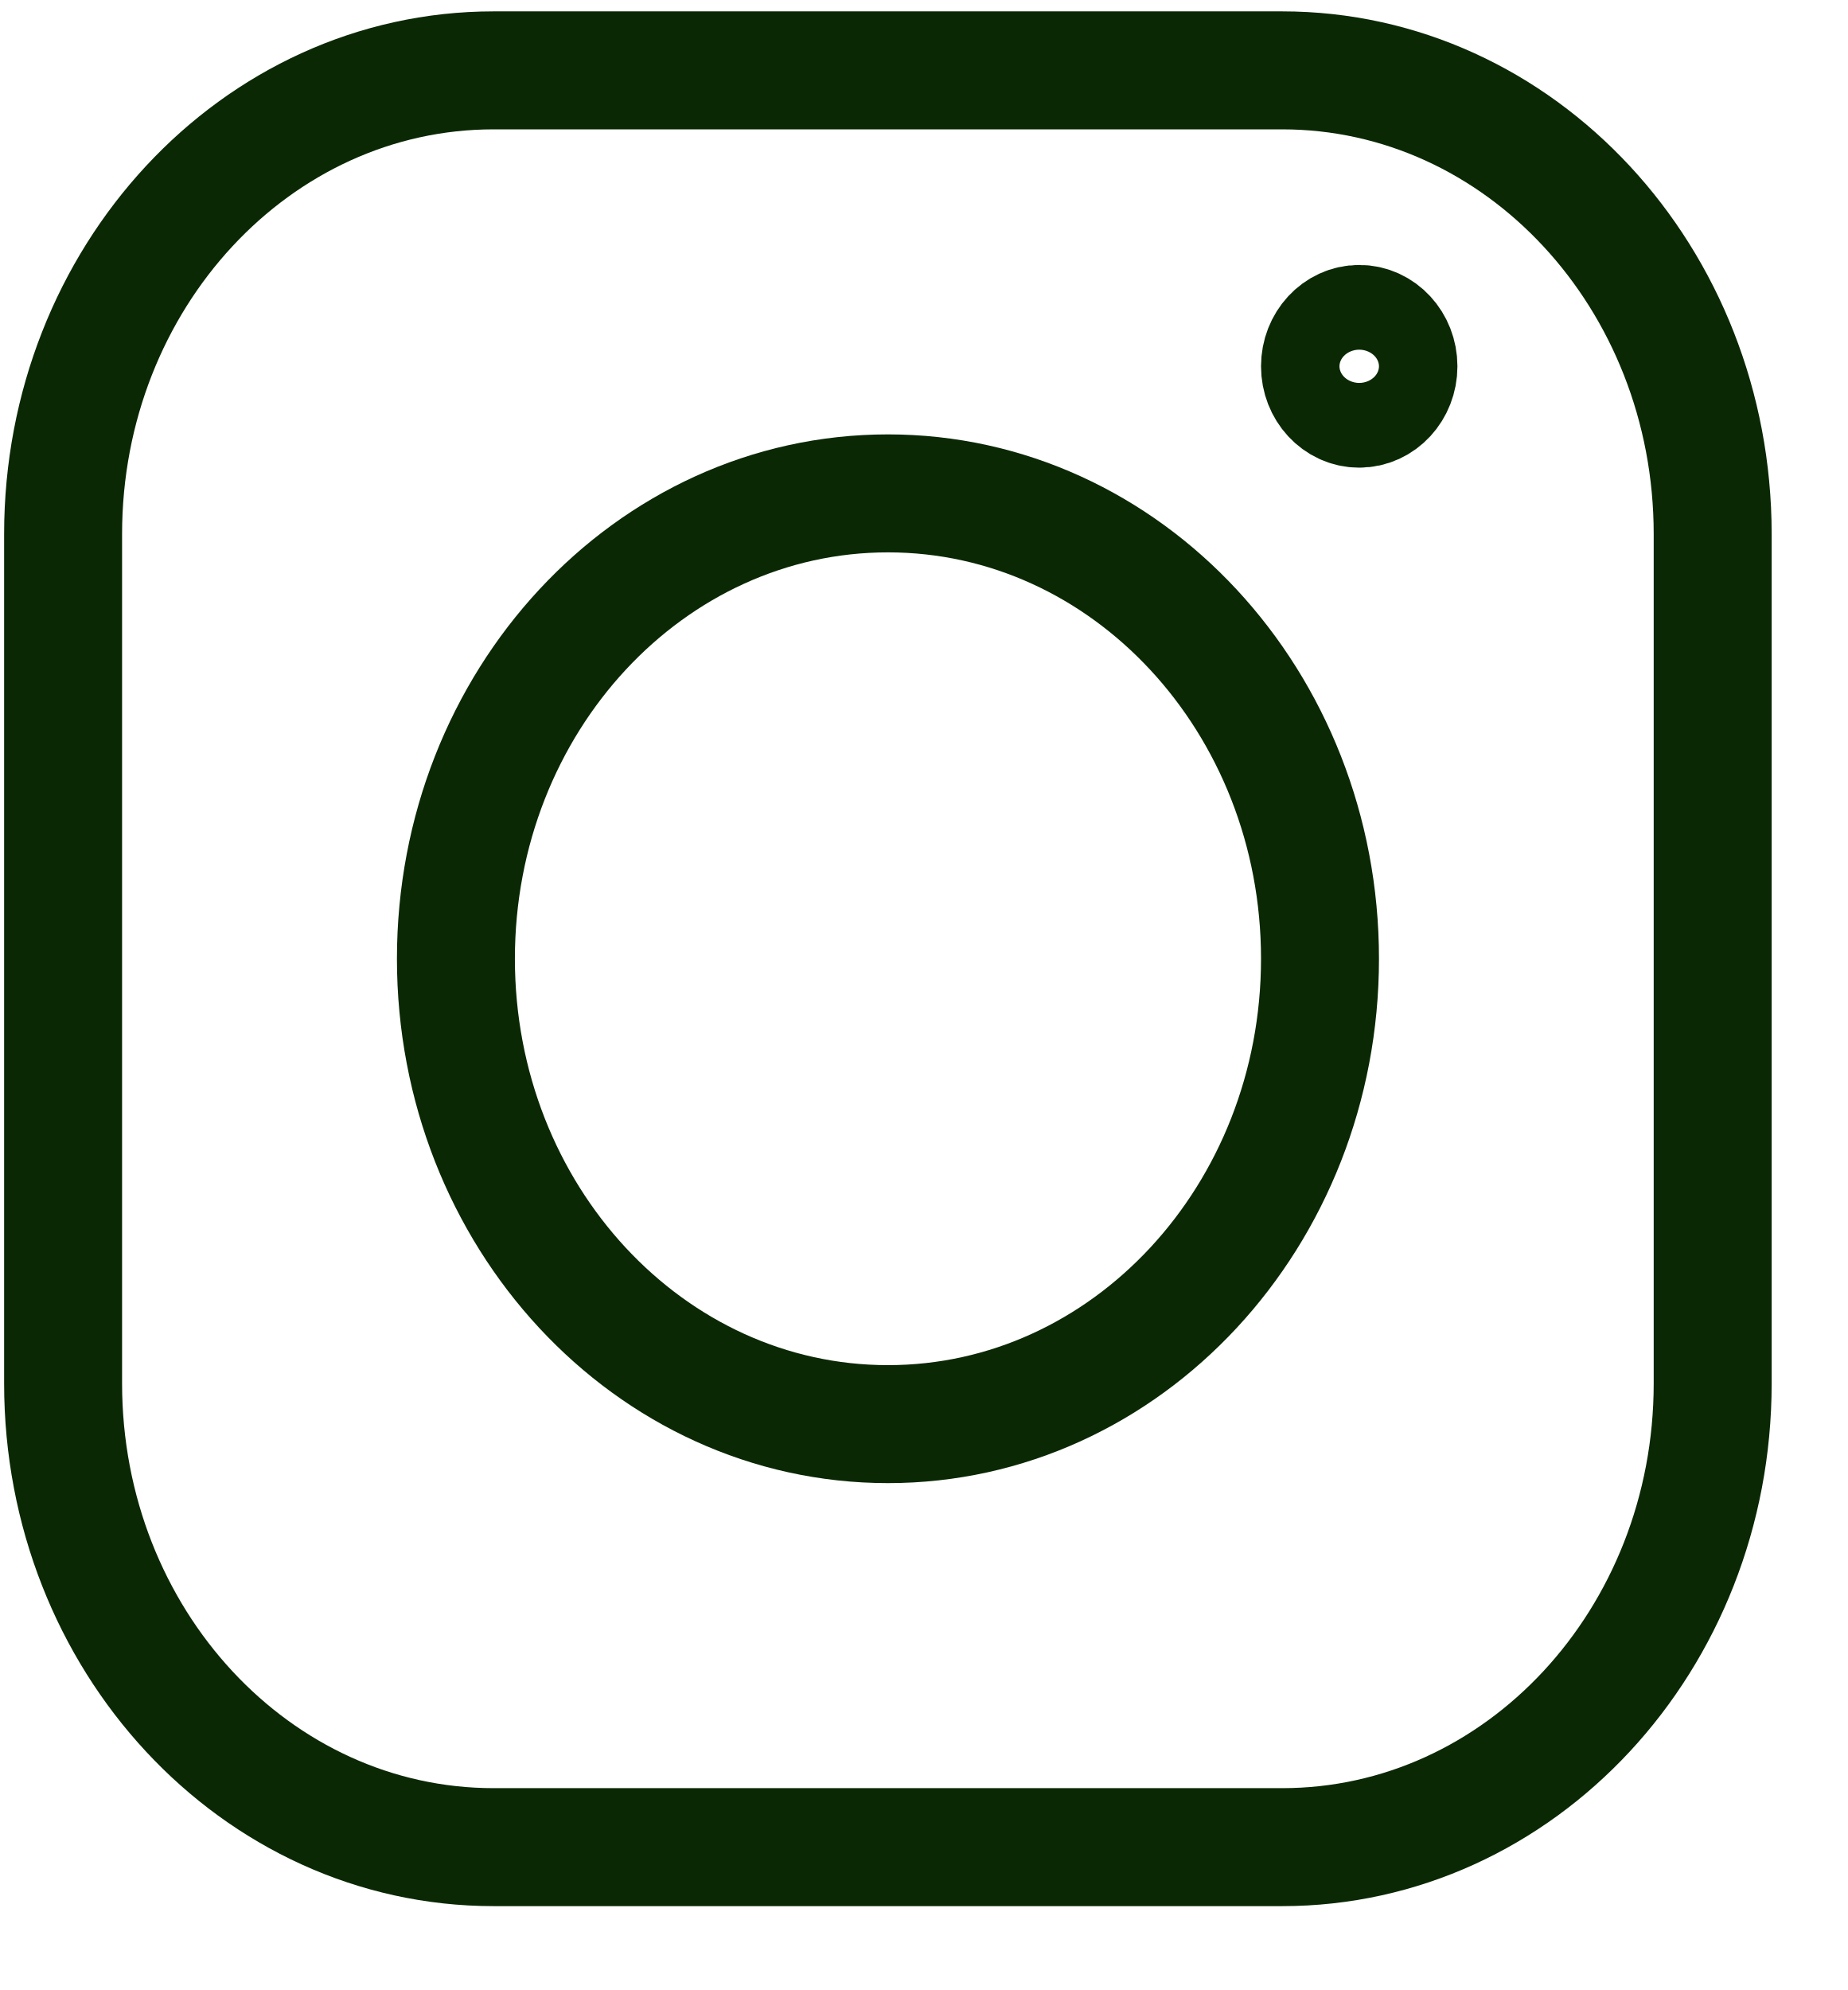
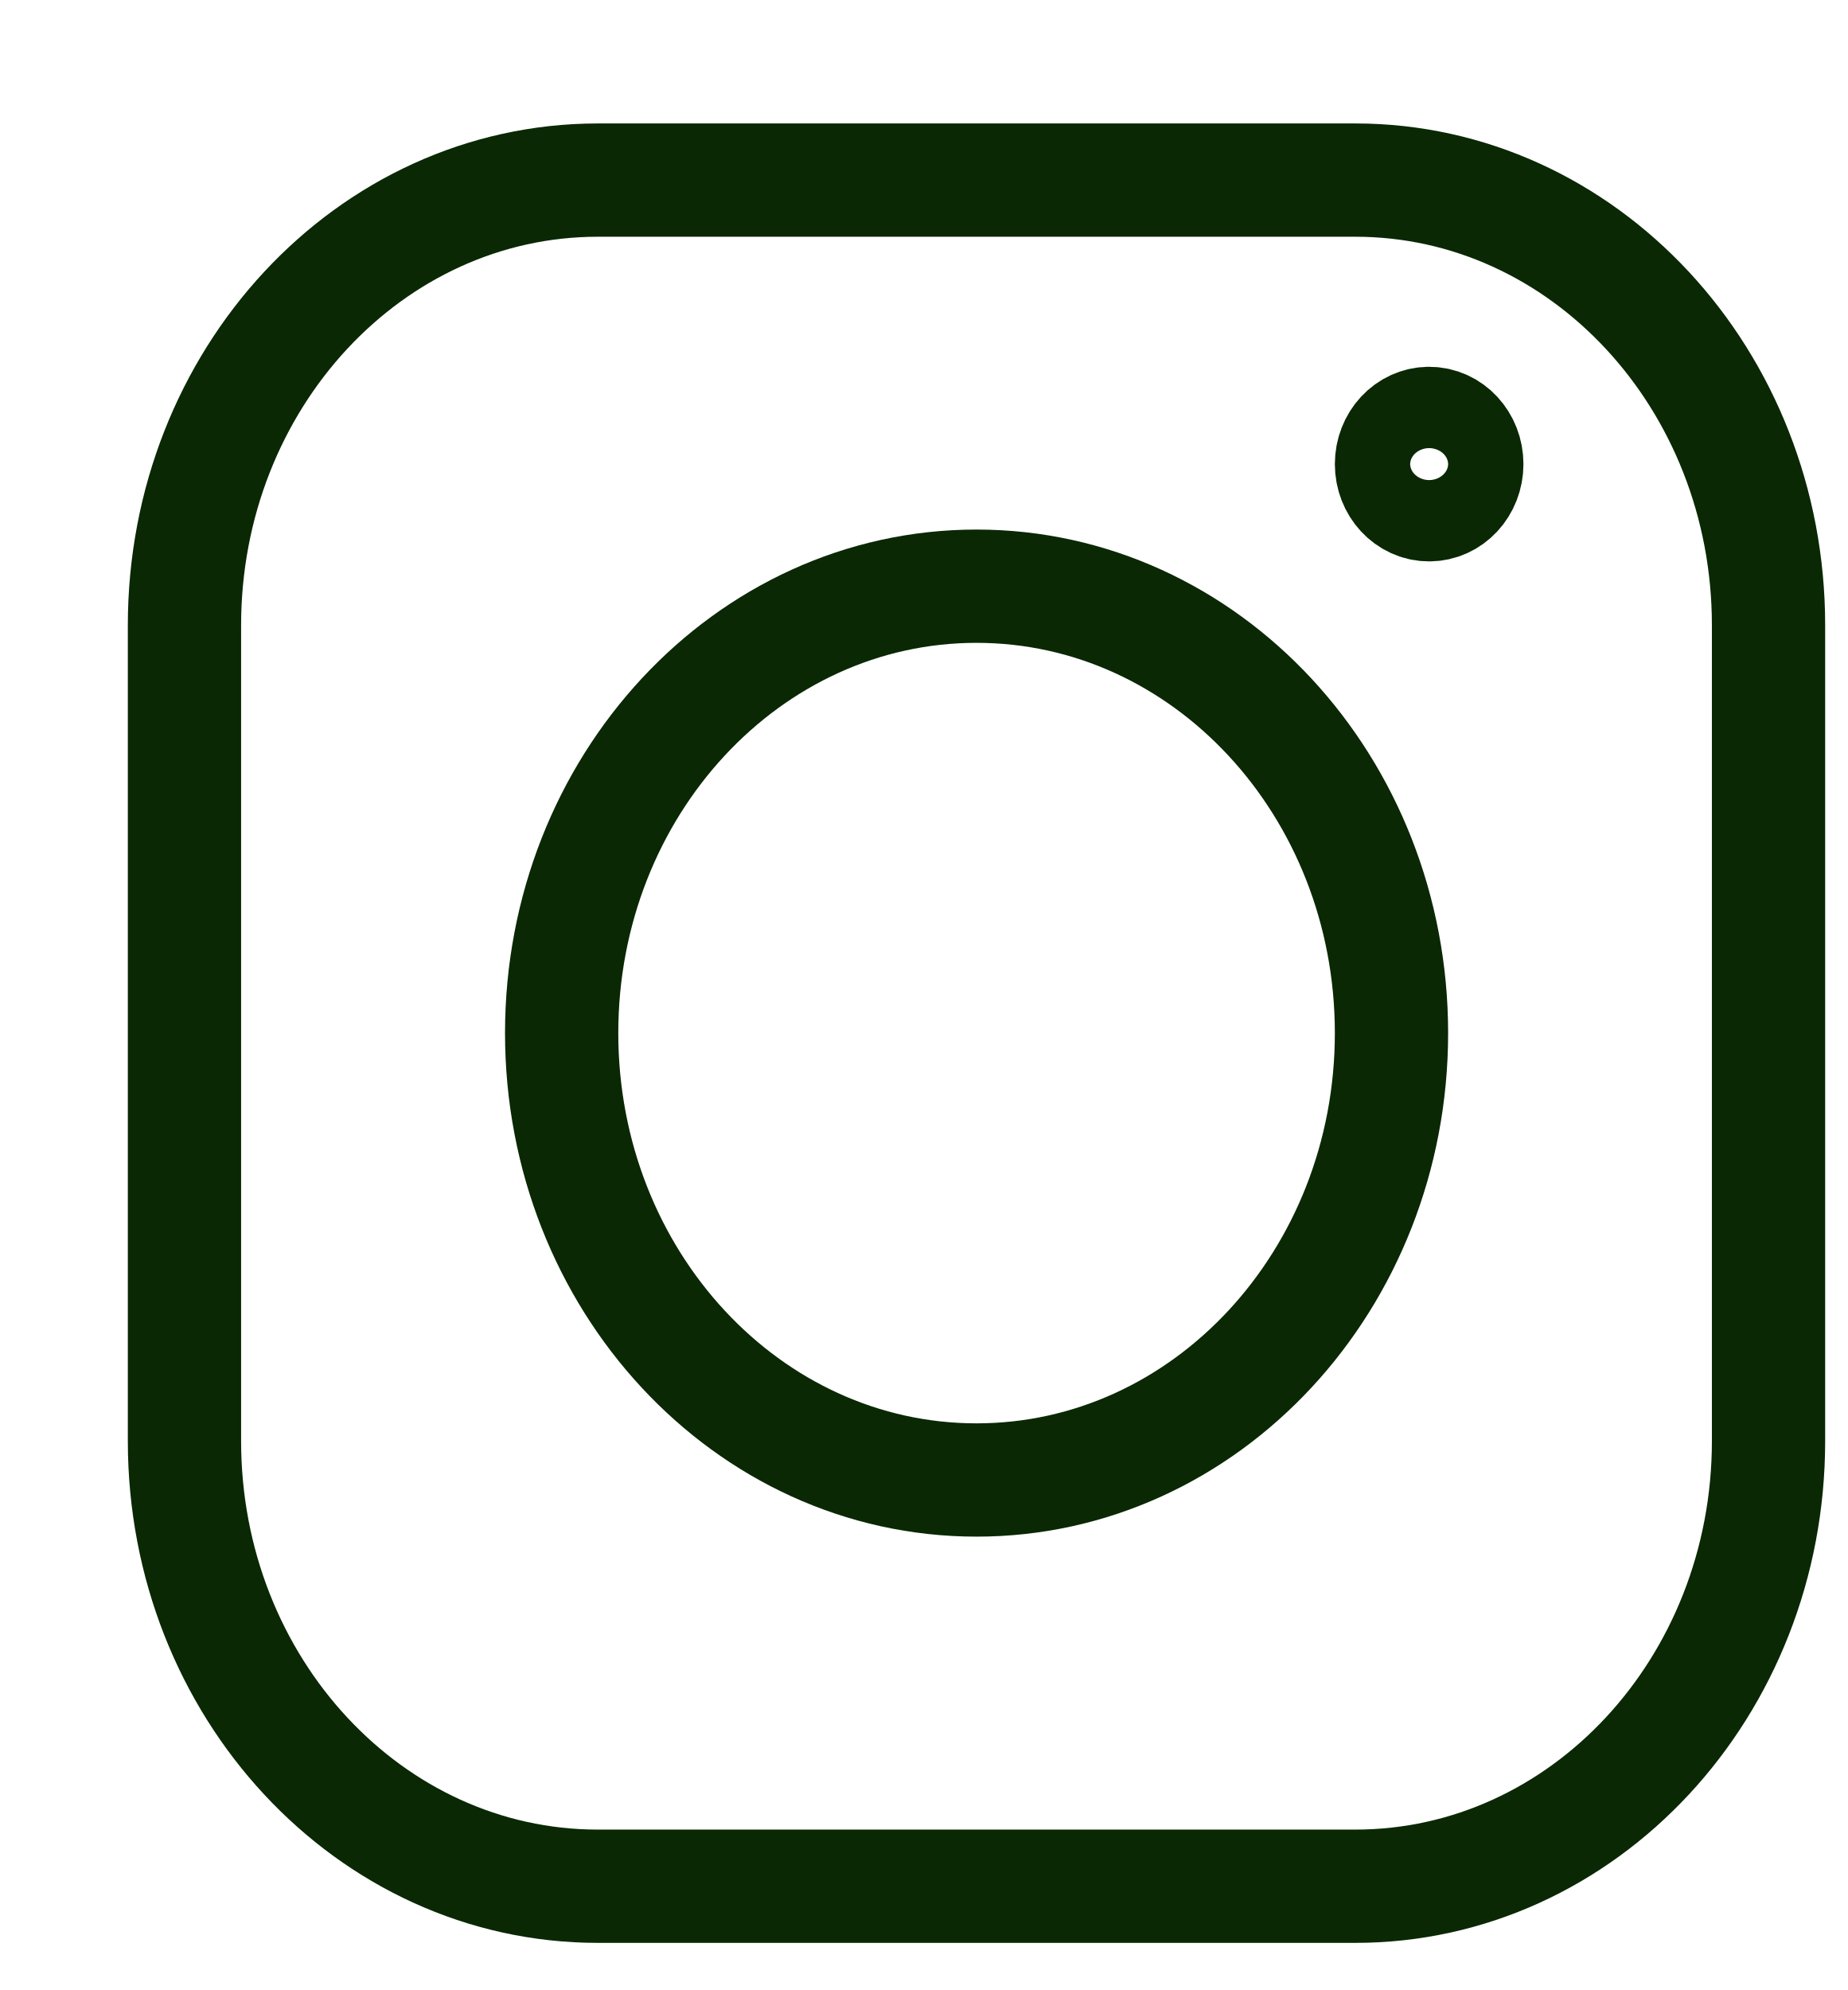
<svg xmlns="http://www.w3.org/2000/svg" width="13" height="14" viewBox="0 0 13 14" fill="none">
-   <path d="M9.022 0.495H3.473C1.8 0.495 0.444 1.956 0.444 3.757V9.733C0.444 11.535 1.8 12.995 3.473 12.995H9.022C10.695 12.995 12.051 11.535 12.051 9.733V3.757C12.051 1.956 10.695 0.495 9.022 0.495Z" stroke="#0A2804" stroke-width="0.83" stroke-linecap="round" stroke-linejoin="round" />
-   <path d="M6.248 10.019C7.927 10.019 9.288 8.553 9.288 6.745C9.288 4.937 7.927 3.471 6.248 3.471C4.569 3.471 3.208 4.937 3.208 6.745C3.208 8.553 4.569 10.019 6.248 10.019Z" stroke="#0A2804" stroke-width="0.83" stroke-linecap="round" stroke-linejoin="round" />
-   <path d="M9.564 2.875C9.717 2.875 9.84 2.741 9.84 2.577C9.84 2.413 9.717 2.279 9.564 2.279C9.411 2.279 9.288 2.413 9.288 2.577C9.288 2.741 9.411 2.875 9.564 2.875Z" stroke="#0A2804" stroke-width="0.83" stroke-linecap="round" stroke-linejoin="round" />
+   <path d="M9.536 1.267H4.207C2.601 1.267 1.298 2.669 1.298 4.399V10.138C1.298 11.868 2.601 13.27 4.207 13.27H9.536C11.142 13.27 12.444 11.868 12.444 10.138V4.399C12.444 2.669 11.142 1.267 9.536 1.267Z" stroke="#0A2804" stroke-width="0.797" stroke-linecap="round" stroke-linejoin="round" />
+   <path d="M6.871 10.412C8.484 10.412 9.791 9.004 9.791 7.268C9.791 5.532 8.484 4.124 6.871 4.124C5.259 4.124 3.952 5.532 3.952 7.268C3.952 9.004 5.259 10.412 6.871 10.412Z" stroke="#0A2804" stroke-width="0.797" stroke-linecap="round" stroke-linejoin="round" />
+   <path d="M10.056 3.551C10.203 3.551 10.321 3.423 10.321 3.265C10.321 3.107 10.203 2.979 10.056 2.979C9.909 2.979 9.791 3.107 9.791 3.265C9.791 3.423 9.909 3.551 10.056 3.551Z" stroke="#0A2804" stroke-width="0.797" stroke-linecap="round" stroke-linejoin="round" />
</svg>
